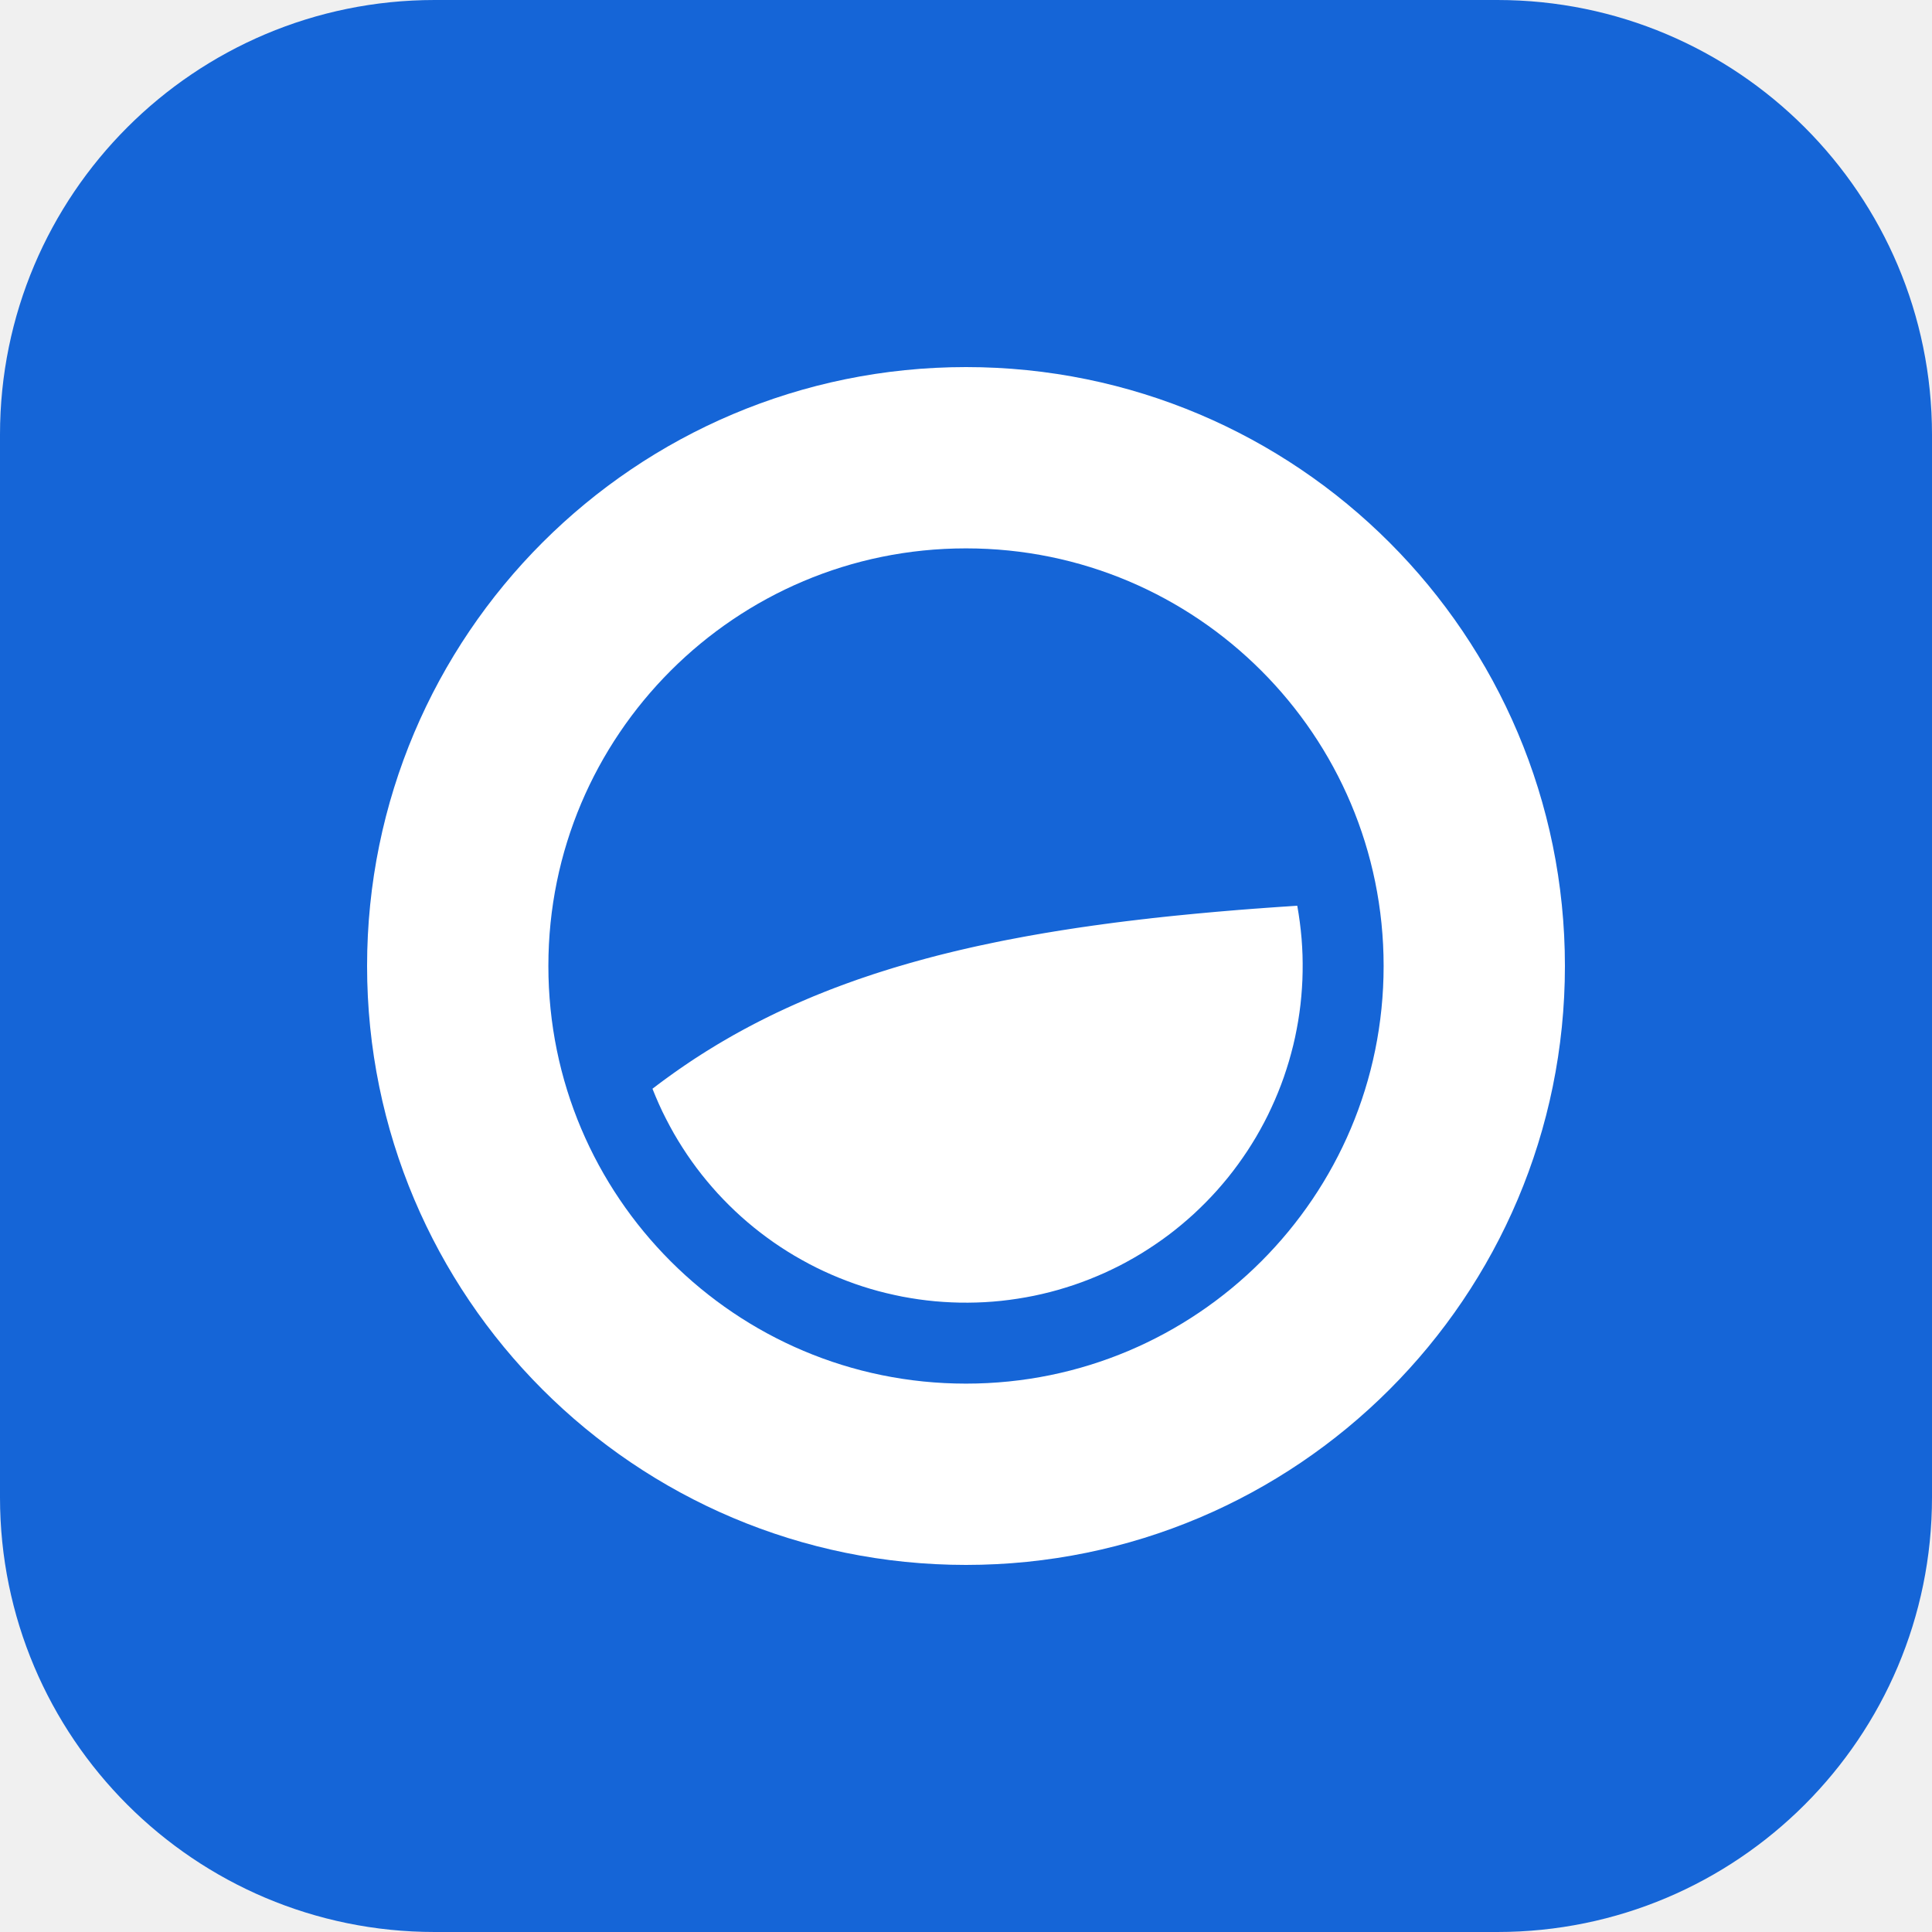
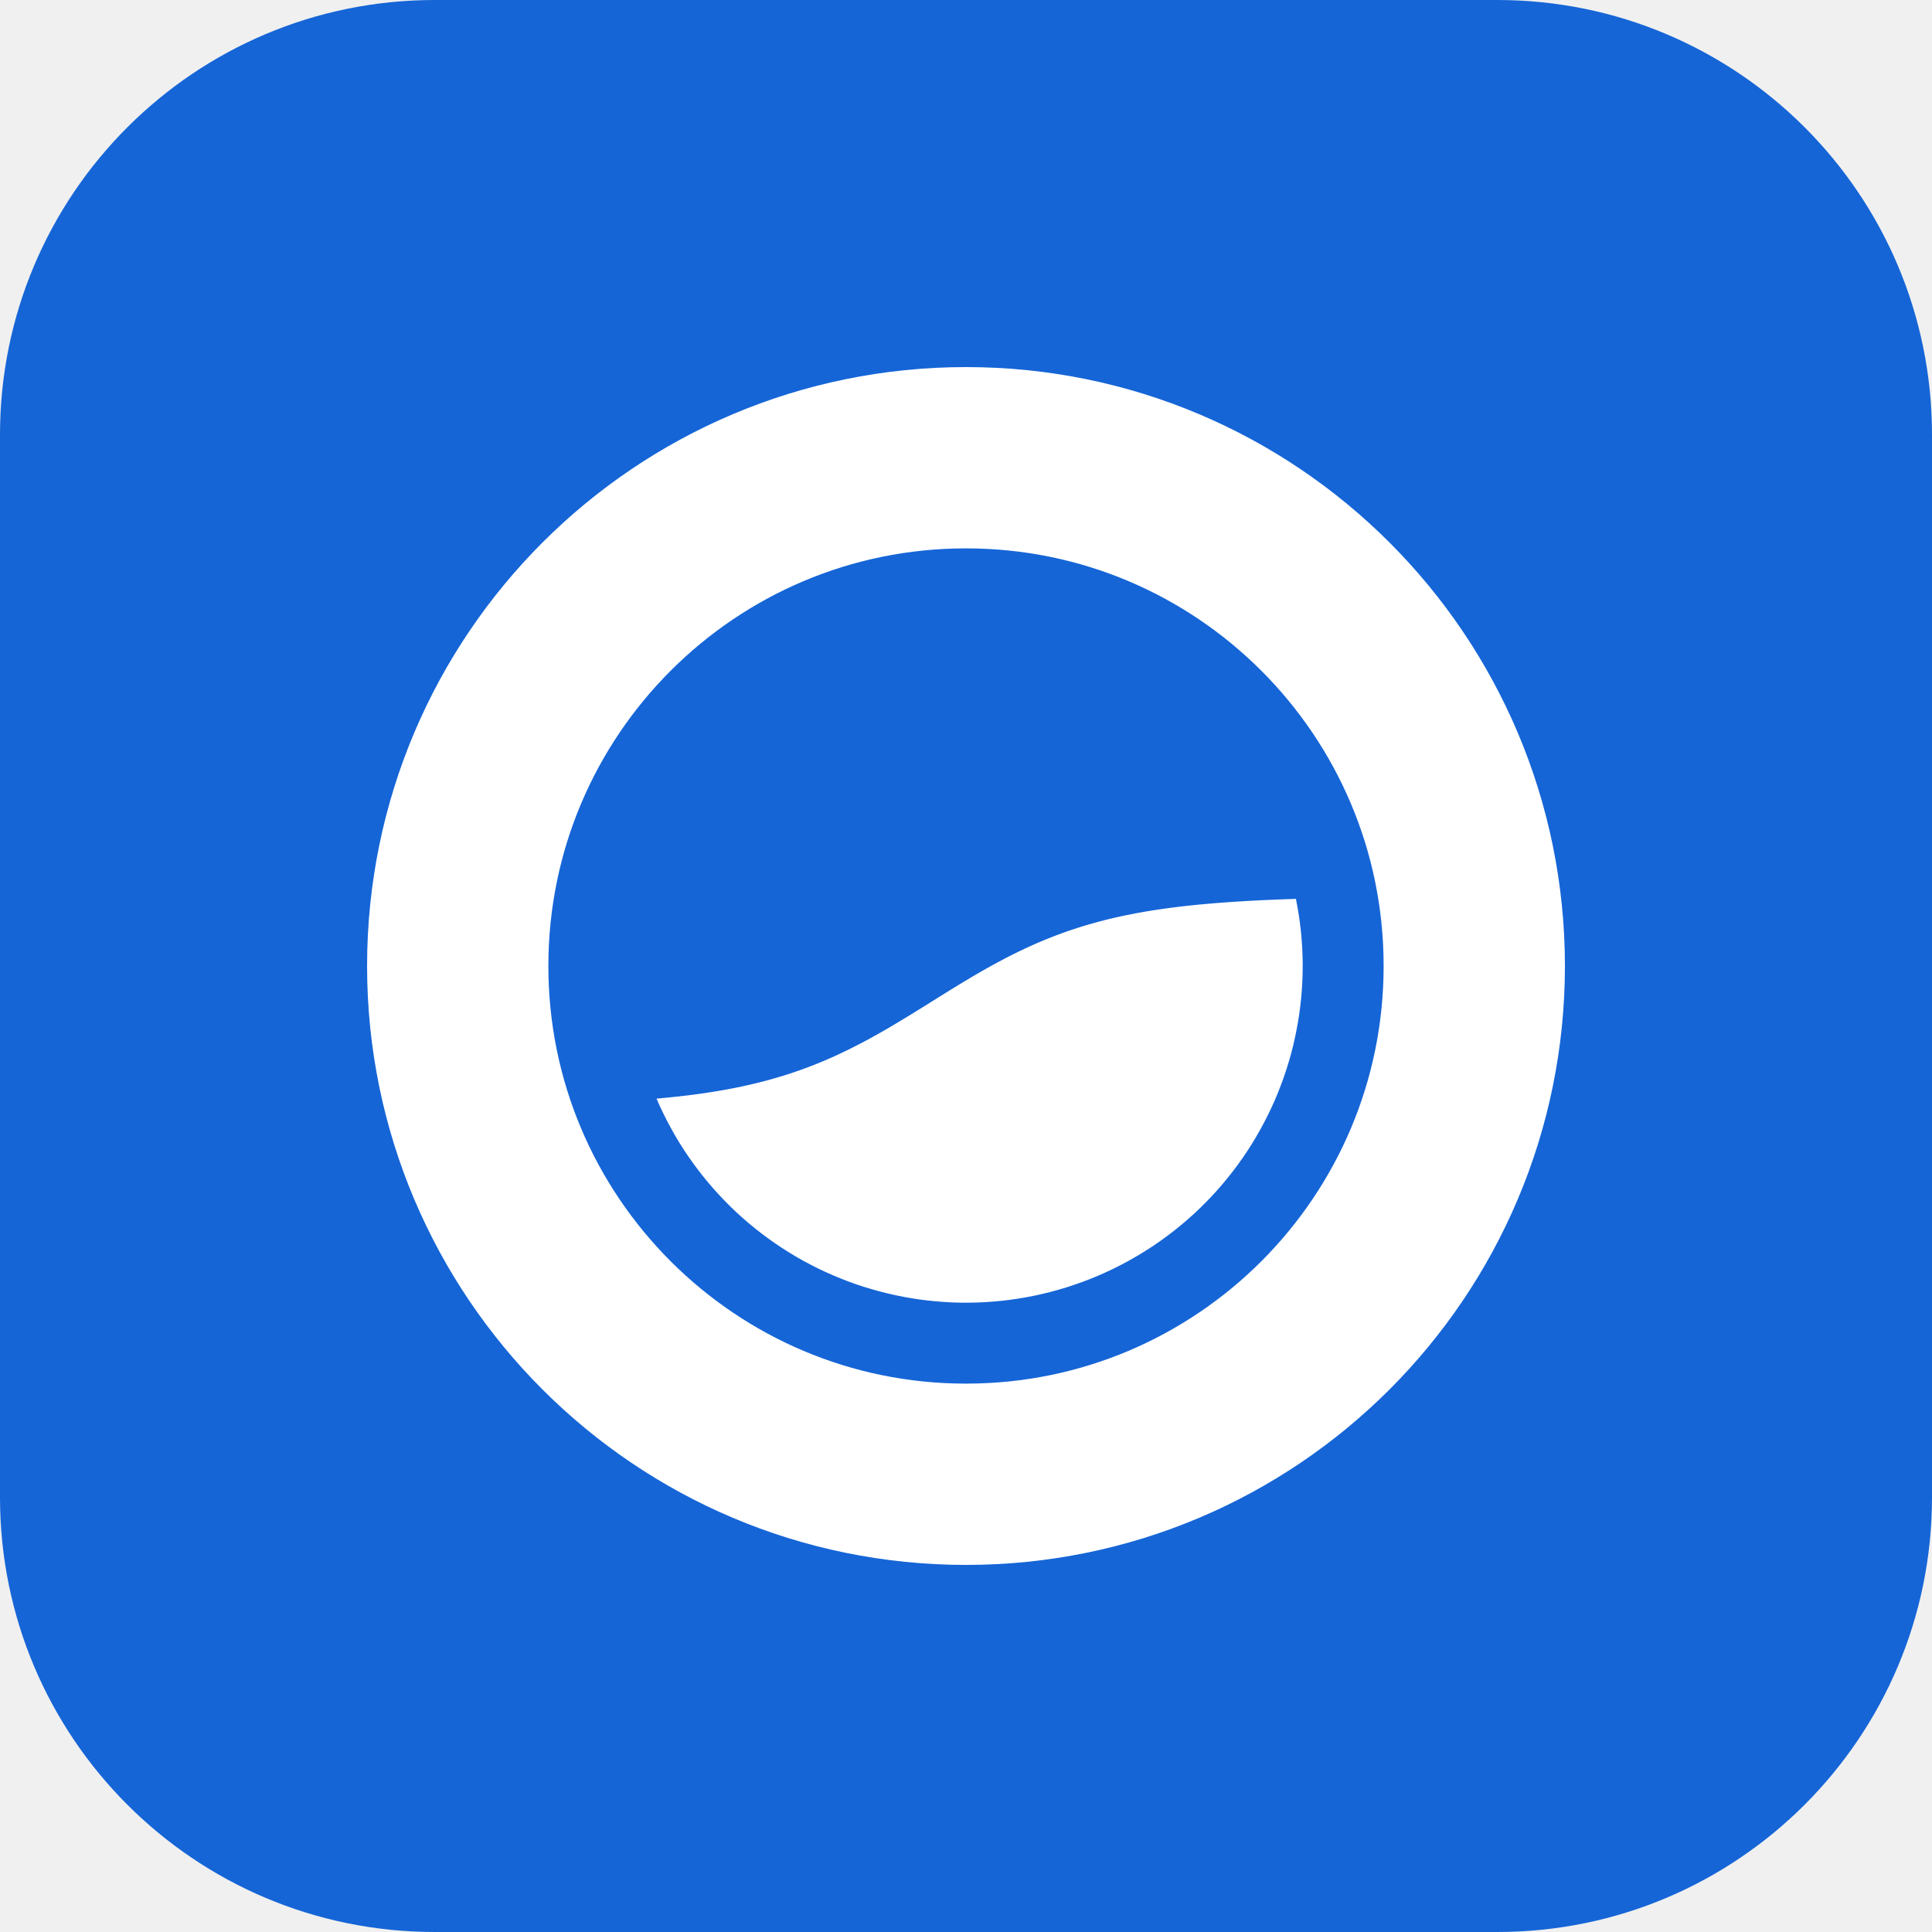
<svg xmlns="http://www.w3.org/2000/svg" viewBox="0 0 512 512">
  <rect width="512" height="512" rx="115.2" fill="#1565d7" />
  <circle cx="256" cy="256" r="134.698" fill="none" stroke="#ffffff" stroke-width="48.045" />
-   <path fill="#ffffff" d="M172.91,288.53L174.34,287.44L175.76,286.38L177.19,285.34L178.61,284.32L180.03,283.32L181.46,282.34L182.88,281.38L184.30,280.44L185.73,279.52L187.15,278.62L188.58,277.74L190.00,276.87L191.42,276.03L192.85,275.20L194.27,274.38L195.70,273.59L197.12,272.81L198.54,272.05L199.97,271.30L201.39,270.57L202.82,269.85L204.24,269.15L205.66,268.46L207.09,267.79L208.51,267.13L209.94,266.48L211.36,265.85L212.78,265.23L214.21,264.62L215.63,264.02L217.06,263.44L218.48,262.87L219.90,262.31L221.33,261.76L222.75,261.23L224.18,260.70L225.60,260.19L227.02,259.68L228.45,259.19L229.87,258.71L231.29,258.23L232.72,257.77L234.14,257.32L235.57,256.87L236.99,256.43L238.41,256.01L239.84,255.59L241.26,255.18L242.69,254.78L244.11,254.39L245.53,254.00L246.96,253.62L248.38,253.25L249.81,252.89L251.23,252.54L252.65,252.19L254.08,251.85L255.50,251.52L256.93,251.19L258.35,250.87L259.77,250.56L261.20,250.26L262.62,249.96L264.05,249.66L265.47,249.37L266.89,249.09L268.32,248.82L269.74,248.55L271.16,248.28L272.59,248.02L274.01,247.77L275.44,247.52L276.86,247.27L278.28,247.04L279.71,246.80L281.13,246.57L282.56,246.35L283.98,246.13L285.40,245.91L286.83,245.70L288.25,245.50L289.68,245.29L291.10,245.10L292.52,244.90L293.95,244.71L295.37,244.52L296.80,244.34L298.22,244.16L299.64,243.99L301.07,243.82L302.49,243.65L303.92,243.49L305.34,243.32L306.76,243.17L308.19,243.01L309.61,242.86L311.04,242.71L312.46,242.57L313.88,242.43L315.31,242.29L316.73,242.15L318.15,242.02L319.58,241.89L321.00,241.76L322.43,241.63L323.85,241.51L325.27,241.39L326.70,241.27L328.12,241.15L329.55,241.04L330.97,240.93L332.39,240.82L333.82,240.72L335.24,240.61L336.67,240.51L338.09,240.41L339.51,240.31L340.94,240.22L342.36,240.12L343.79,240.03L344.15,242.19L344.46,244.36L344.72,246.54L344.93,248.72L345.08,250.91L345.18,253.10L345.22,255.29L345.21,257.48L345.15,259.67L345.03,261.86L344.86,264.05L344.64,266.23L344.36,268.40L344.03,270.57L343.64,272.73L343.21,274.88L342.72,277.01L342.17,279.14L341.58,281.25L340.93,283.34L340.24,285.42L339.49,287.48L338.69,289.52L337.84,291.54L336.94,293.54L336.00,295.52L335.00,297.48L333.96,299.40L332.87,301.31L331.73,303.18L330.55,305.03L329.32,306.84L328.05,308.63L326.74,310.38L325.38,312.11L323.98,313.79L322.54,315.45L321.06,317.06L319.54,318.64L317.98,320.18L316.39,321.69L314.75,323.15L313.09,324.57L311.38,325.96L309.65,327.30L307.88,328.59L306.08,329.84L304.25,331.05L302.39,332.22L300.51,333.33L298.60,334.40L296.66,335.43L294.69,336.40L292.71,337.33L290.70,338.20L288.67,339.03L286.62,339.81L284.55,340.54L282.46,341.21L280.36,341.84L278.25,342.41L276.12,342.93L273.97,343.40L271.82,343.81L269.66,344.17L267.49,344.48L265.31,344.74L263.13,344.94L260.94,345.09L258.75,345.18L256.56,345.22L254.37,345.21L252.18,345.14L249.99,345.02L247.80,344.85L245.62,344.62L243.45,344.34L241.28,344.00L239.12,343.62L236.98,343.17L234.84,342.68L232.72,342.14L230.61,341.54L228.51,340.89L226.44,340.19L224.38,339.43L222.34,338.63L220.32,337.78L218.32,336.88L216.34,335.93L214.39,334.93L212.47,333.88L210.56,332.79L208.69,331.65L206.85,330.47L205.03,329.24L203.25,327.96L201.50,326.65L199.78,325.29L198.09,323.88L196.44,322.44L194.83,320.96L193.25,319.43L191.71,317.87L190.21,316.28L188.75,314.64L187.33,312.97L185.95,311.27L184.61,309.53L183.32,307.76L182.07,305.96L180.87,304.13L179.71,302.27L178.59,300.38L177.53,298.46L176.51,296.52L175.53,294.56L174.61,292.57L173.74,290.56L172.91,288.53Z" />
+   <path fill="#ffffff" d="M173.99,291.15L175.40,291.02L176.81,290.88L178.22,290.74L179.64,290.59L181.05,290.43L182.46,290.26L183.87,290.08L185.28,289.89L186.70,289.69L188.11,289.47L189.52,289.25L190.93,289.01L192.34,288.76L193.76,288.50L195.17,288.22L196.58,287.93L197.99,287.62L199.40,287.29L200.82,286.95L202.23,286.59L203.64,286.22L205.05,285.82L206.46,285.41L207.88,284.98L209.29,284.53L210.70,284.05L212.11,283.56L213.52,283.05L214.94,282.51L216.35,281.96L217.76,281.38L219.17,280.78L220.59,280.16L222.00,279.52L223.41,278.85L224.82,278.17L226.23,277.46L227.65,276.74L229.06,276.00L230.47,275.24L231.88,274.46L233.29,273.67L234.71,272.86L236.12,272.03L237.53,271.20L238.94,270.35L240.35,269.49L241.77,268.63L243.18,267.75L244.59,266.88L246.00,266.00L247.41,265.12L248.83,264.23L250.24,263.36L251.65,262.48L253.06,261.61L254.47,260.75L255.89,259.90L257.30,259.05L258.71,258.22L260.12,257.41L261.54,256.60L262.95,255.82L264.36,255.05L265.77,254.30L267.18,253.56L268.60,252.85L270.01,252.15L271.42,251.48L272.83,250.83L274.24,250.19L275.66,249.58L277.07,249.00L278.48,248.43L279.89,247.88L281.30,247.36L282.72,246.85L284.13,246.37L285.54,245.91L286.95,245.46L288.36,245.04L289.78,244.64L291.19,244.25L292.60,243.88L294.01,243.53L295.42,243.20L296.84,242.88L298.25,242.58L299.66,242.30L301.07,242.02L302.49,241.77L303.90,241.52L305.31,241.29L306.72,241.07L308.13,240.87L309.55,240.67L310.96,240.49L312.37,240.31L313.78,240.14L315.19,239.99L316.61,239.84L318.02,239.70L319.43,239.57L320.84,239.45L322.25,239.33L323.67,239.22L325.08,239.12L326.49,239.02L327.90,238.93L329.31,238.84L330.73,238.76L332.14,238.68L333.55,238.61L334.96,238.54L336.37,238.48L337.79,238.42L339.20,238.36L340.61,238.31L342.02,238.26L343.43,238.21L343.84,240.36L344.20,242.51L344.50,244.67L344.76,246.84L344.95,249.02L345.10,251.20L345.19,253.38L345.23,255.56L345.21,257.75L345.14,259.93L345.02,262.11L344.84,264.29L344.61,266.46L344.33,268.63L343.99,270.78L343.60,272.93L343.16,275.07L342.67,277.20L342.13,279.32L341.53,281.42L340.88,283.50L340.18,285.57L339.43,287.62L338.64,289.66L337.79,291.67L336.89,293.66L335.94,295.63L334.95,297.57L333.91,299.49L332.82,301.39L331.69,303.25L330.51,305.09L329.28,306.90L328.02,308.68L326.70,310.43L325.35,312.14L323.96,313.82L322.52,315.47L321.05,317.08L319.53,318.65L317.98,320.19L316.39,321.69L314.76,323.14L313.10,324.56L311.41,325.94L309.68,327.27L307.92,328.57L306.13,329.82L304.30,331.02L302.45,332.18L300.57,333.29L298.67,334.36L296.74,335.38L294.78,336.36L292.80,337.28L290.80,338.16L288.78,338.99L286.74,339.76L284.68,340.49L282.61,341.17L280.51,341.79L278.41,342.37L276.29,342.89L274.15,343.36L272.01,343.78L269.86,344.14L267.69,344.46L265.53,344.72L263.35,344.92L261.17,345.08L258.99,345.18L256.81,345.22L254.62,345.22L252.44,345.16L250.26,345.04L248.08,344.87L245.91,344.65L243.74,344.38L241.58,344.05L239.43,343.67L237.29,343.24L235.16,342.76L233.04,342.22L230.94,341.63L228.85,341.00L226.78,340.31L224.72,339.57L222.69,338.77L220.67,337.93L218.68,337.05L216.70,336.11L214.76,335.12L212.83,334.09L210.93,333.01L209.06,331.88L207.22,330.71L205.40,329.49L203.62,328.23L201.87,326.93L200.15,325.58L198.46,324.20L196.81,322.77L195.19,321.30L193.61,319.79L192.07,318.24L190.57,316.66L189.10,315.04L187.68,313.39L186.29,311.70L184.95,309.97L183.65,308.22L182.39,306.43L181.18,304.62L180.01,302.77L178.89,300.90L177.82,298.99L176.79,297.07L175.81,295.12L174.87,293.14L173.99,291.15Z" />
</svg>
